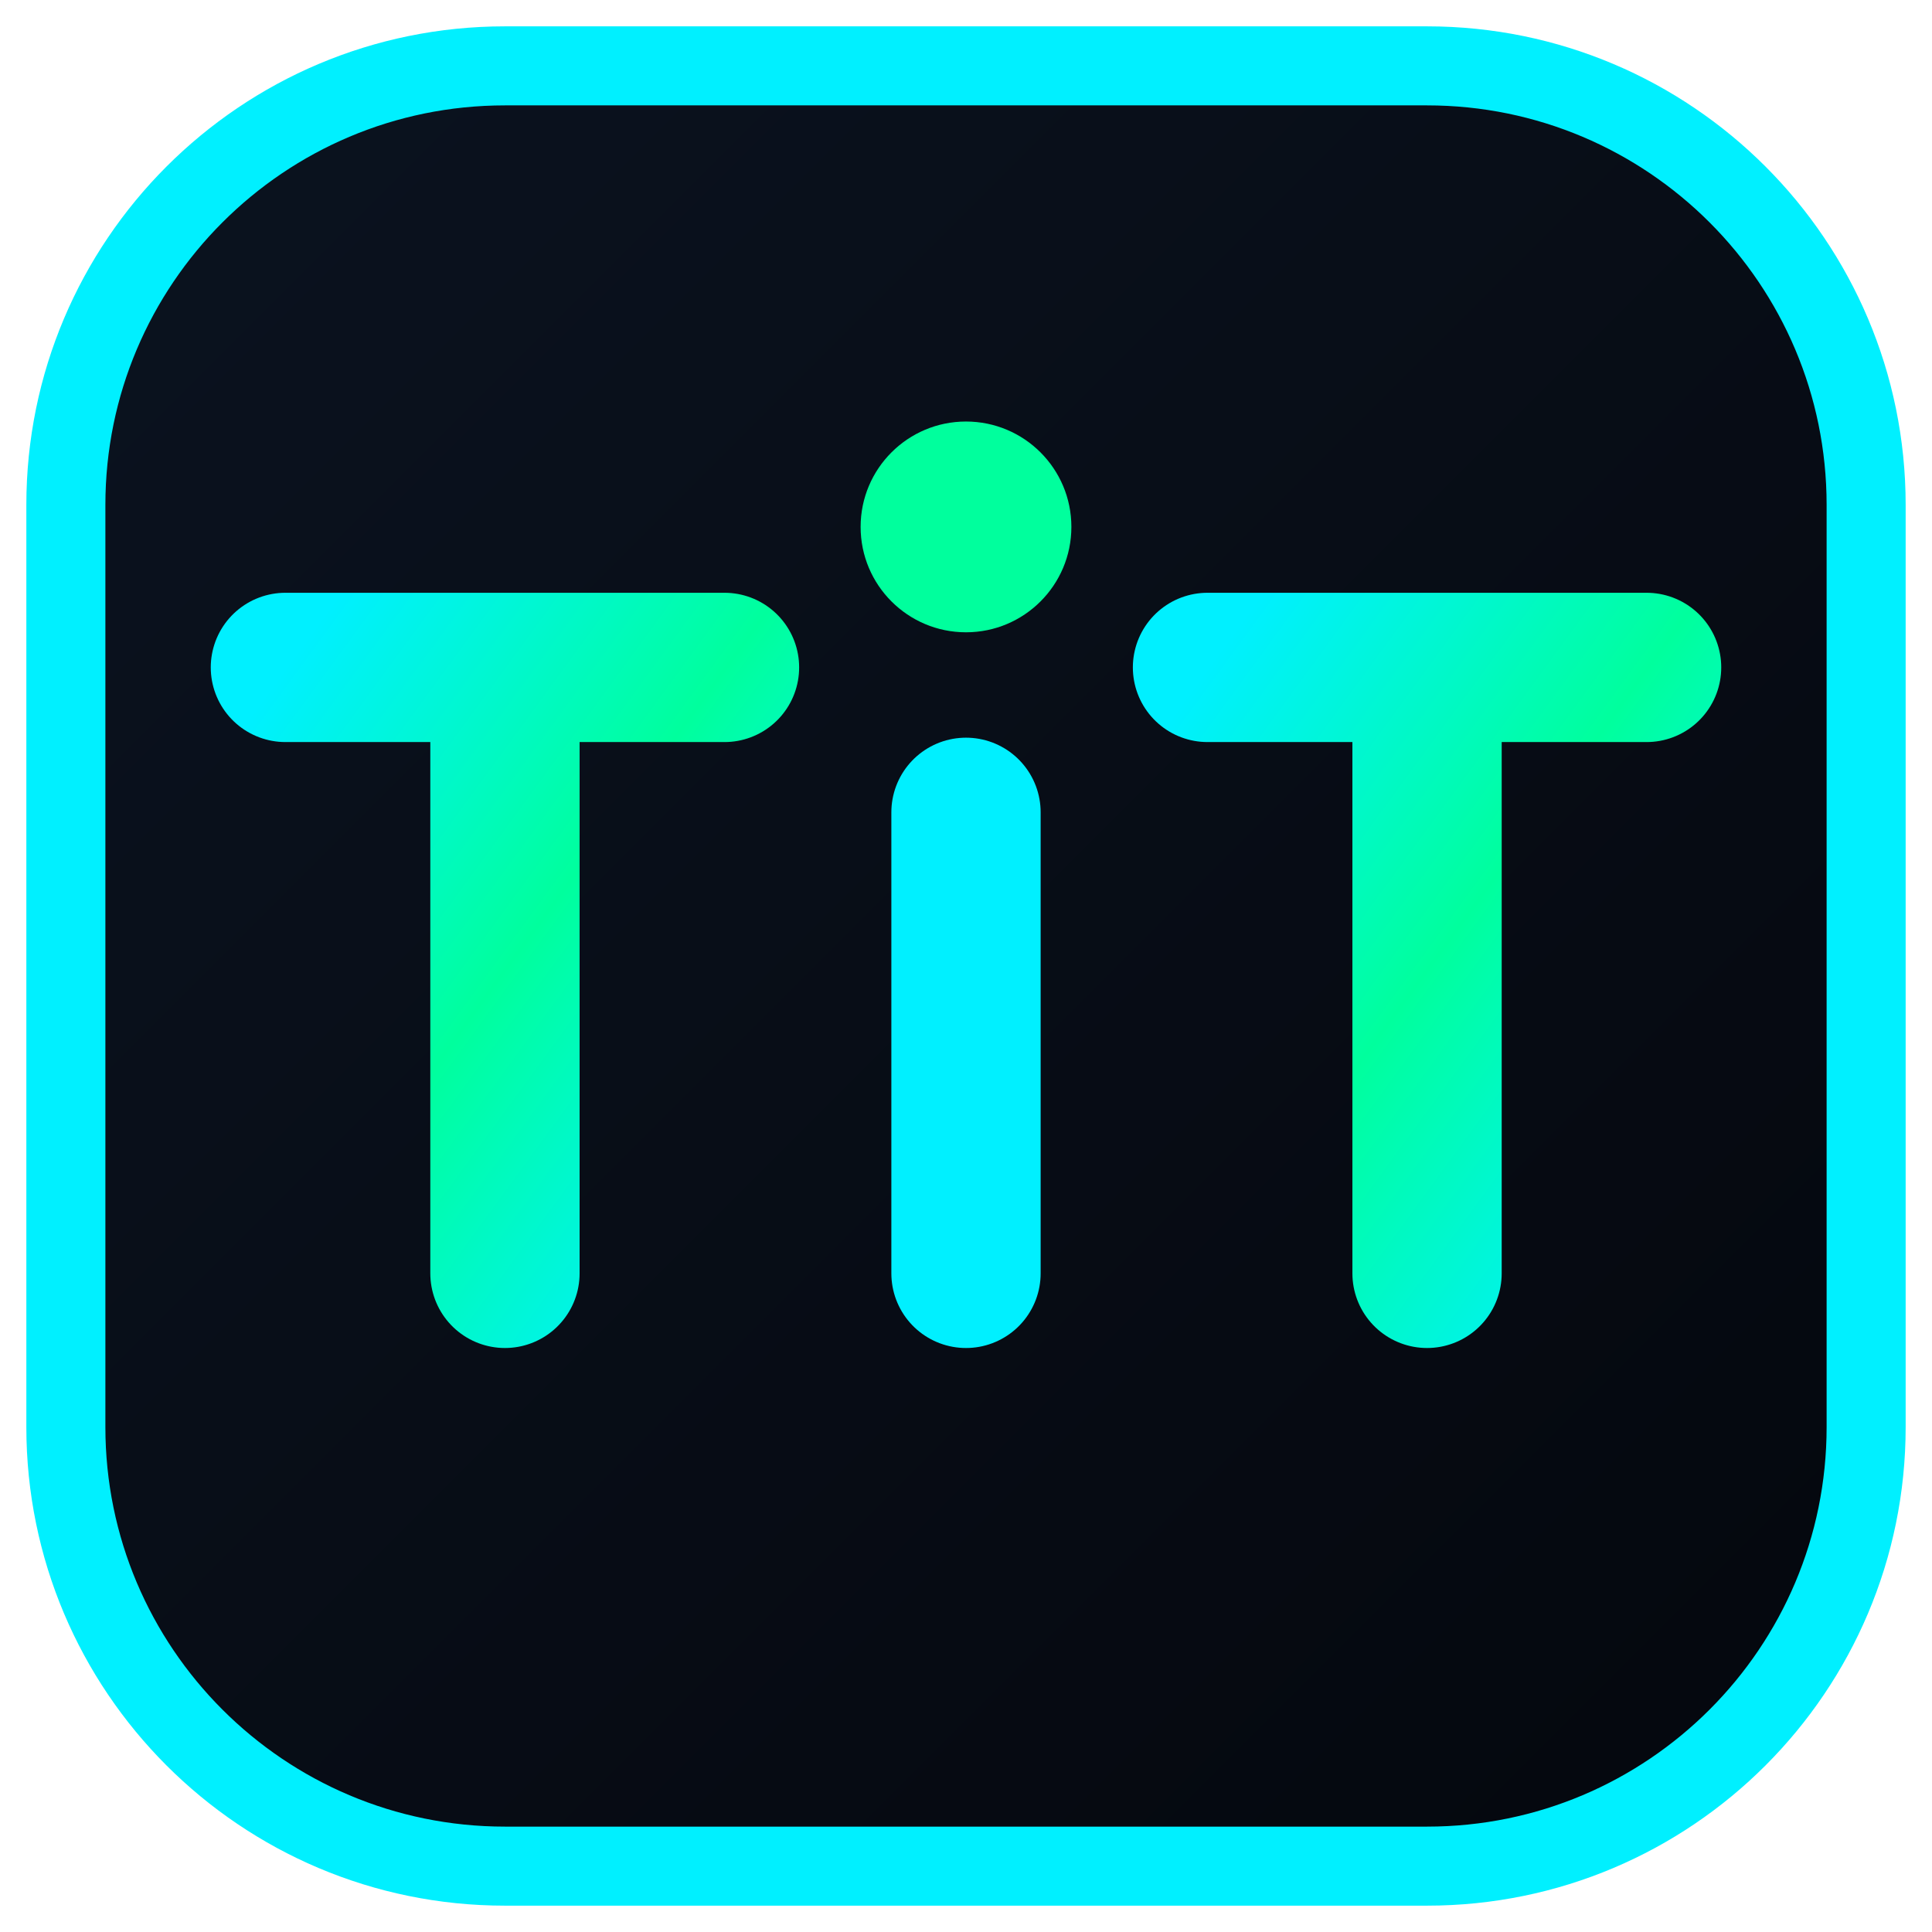
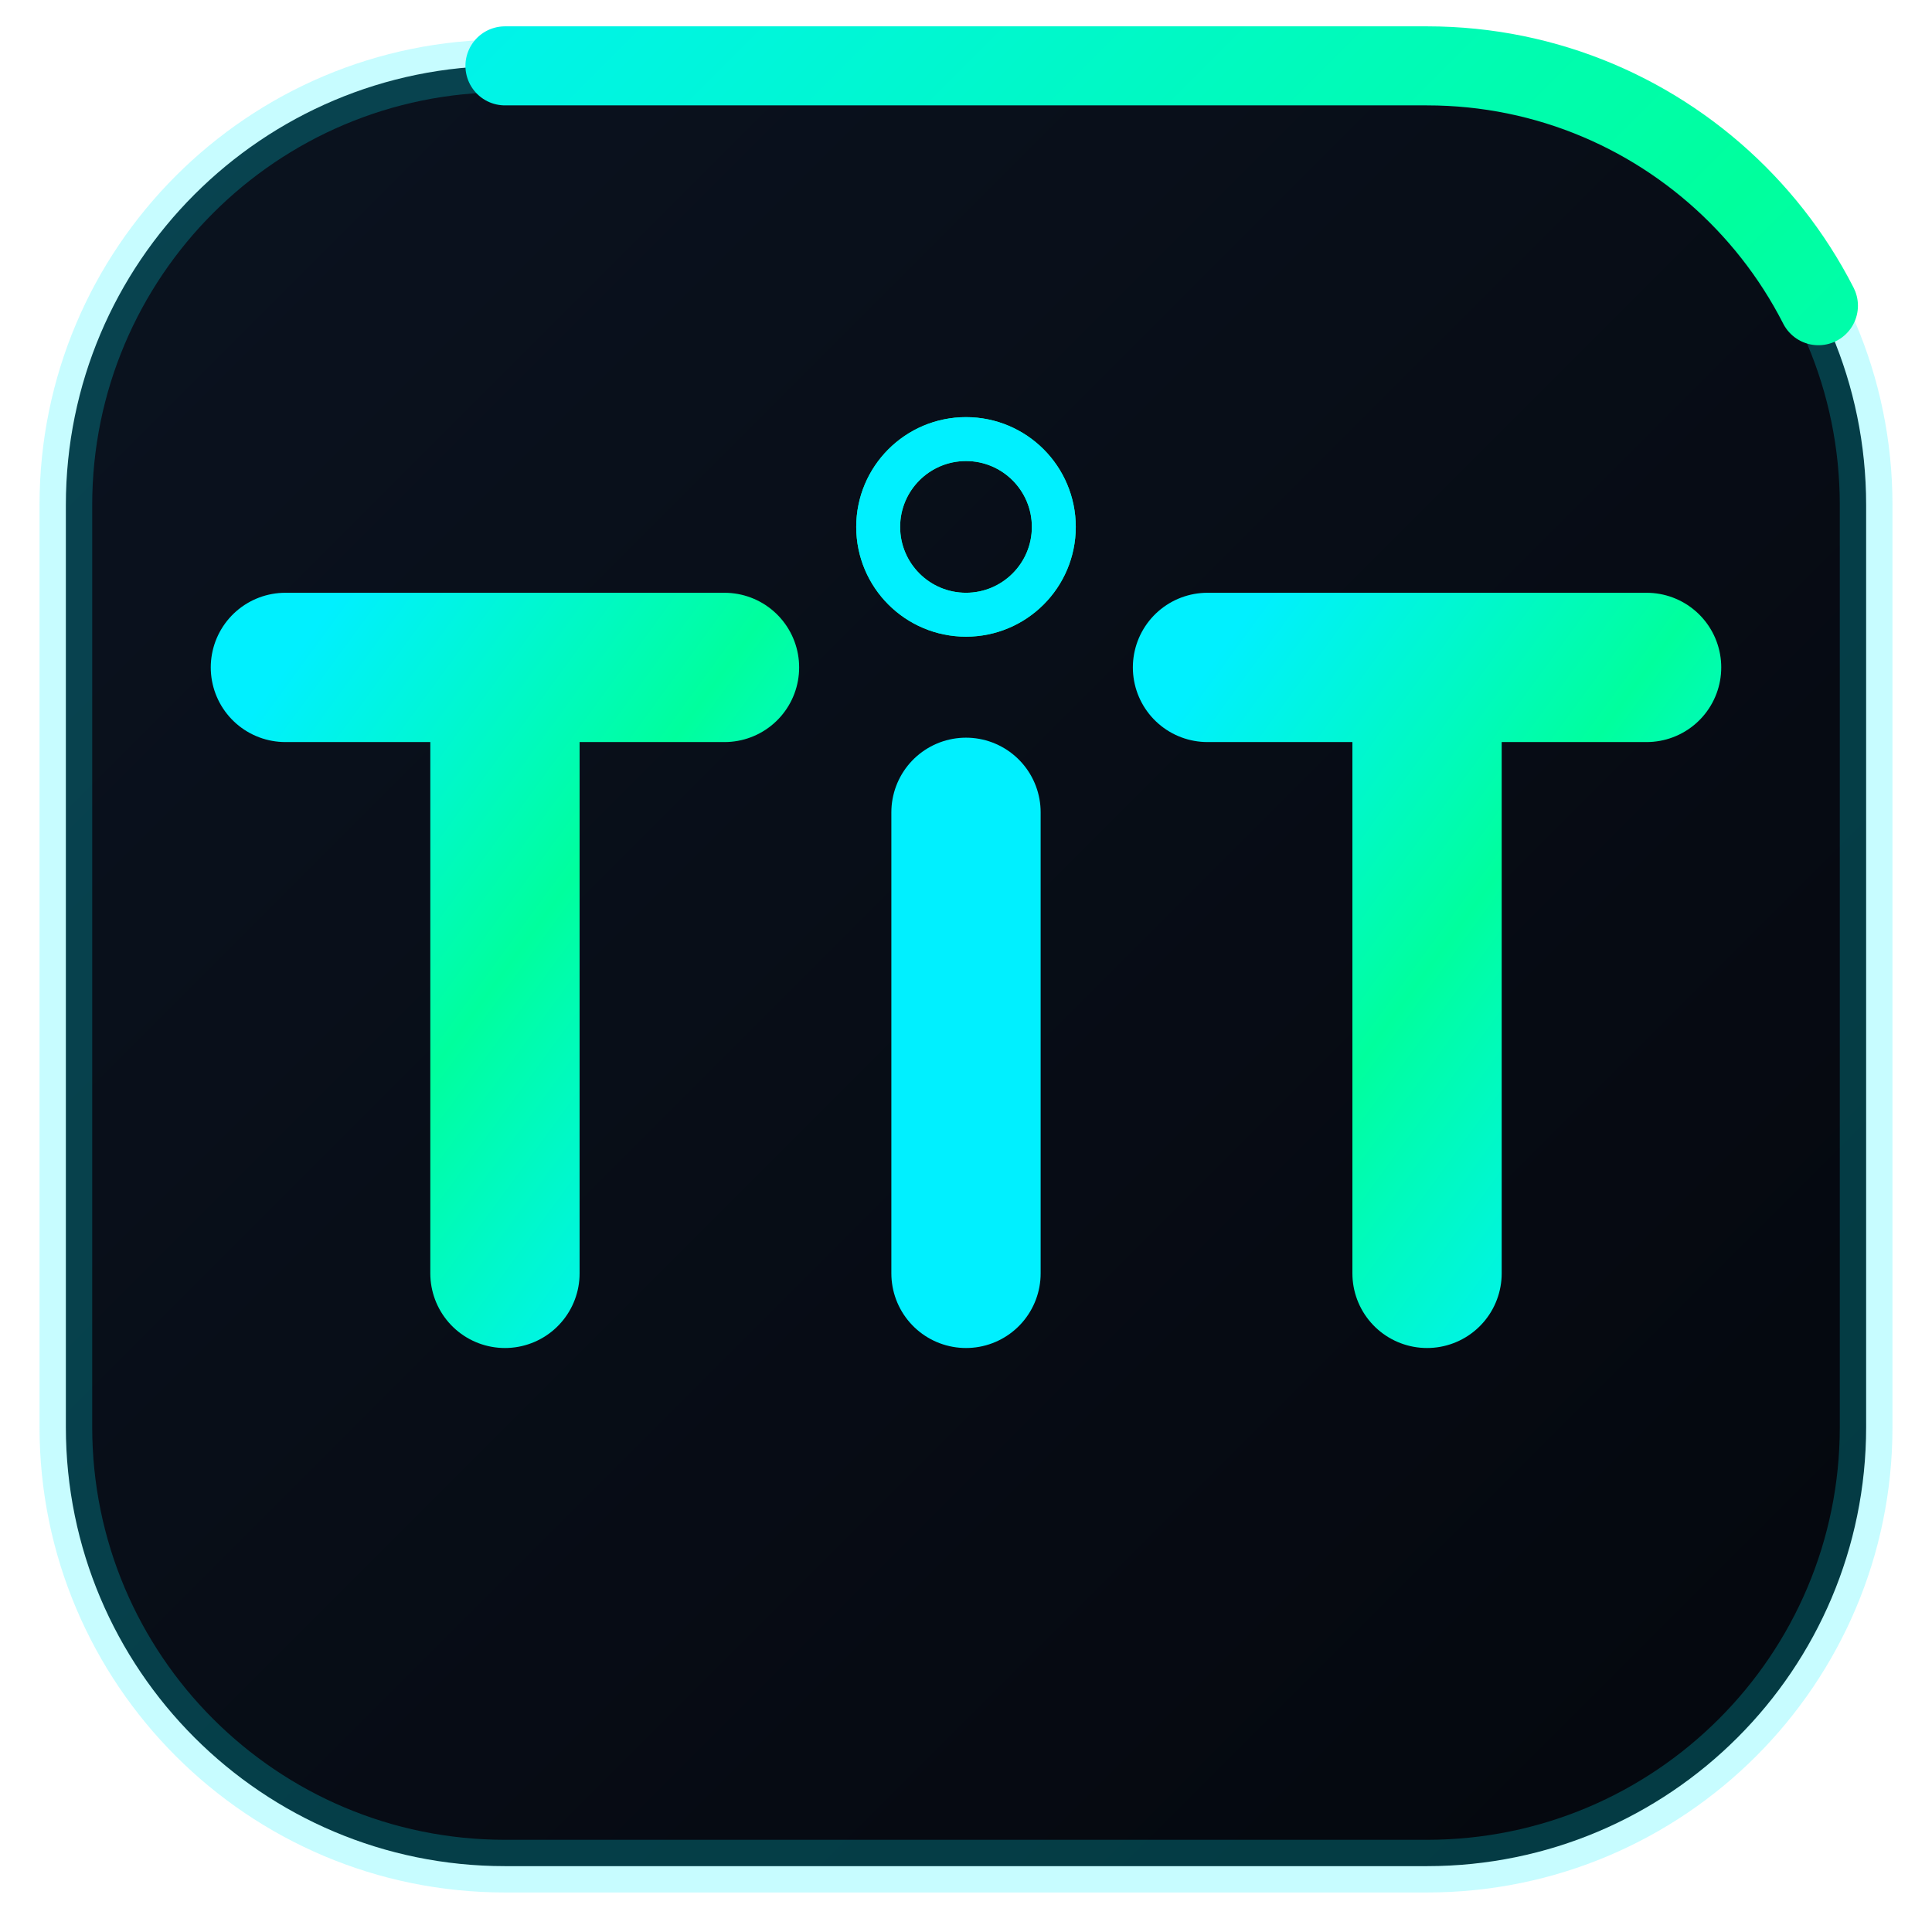
<svg xmlns="http://www.w3.org/2000/svg" viewBox="0 0 44 44" fill="none">
  <defs>
    <linearGradient id="tit-bg" x1="0%" y1="0%" x2="100%" y2="100%">
      <stop offset="0%" stop-color="#0b1320" />
      <stop offset="100%" stop-color="#04070d" />
    </linearGradient>
    <linearGradient id="tit-neon" x1="0%" y1="0%" x2="100%" y2="100%">
      <stop offset="0%" stop-color="#00f0ff" />
      <stop offset="50%" stop-color="#00ff9d" />
      <stop offset="100%" stop-color="#00f0ff" />
    </linearGradient>
+     <filter id="tit-glow" x="-40%" y="-40%" width="180%" height="180%">
+       <feGaussianBlur stdDeviation="1.8" result="blur" />
+       <feComposite in="SourceGraphic" in2="blur" operator="over" />
+     </filter>
  </defs>
  <style>
-     @keyframes tit-pulse {
-       0%, 100% { opacity: 0.9; }
-       50% { opacity: 1; }
+     @keyframes tit-border-scan {
+       0% { stroke-dashoffset: 0; }
+       100% { stroke-dashoffset: -160; }
    }
-     .tit-fav-letters {
-       animation: tit-pulse 2.5s ease-in-out infinite;
+     @keyframes tit-radar-pulse {
+       0% {
+         r: 2px;
+         opacity: 0.95;
+         stroke-width: 1.4px;
+       }
+       60% {
+         opacity: 0.35;
+       }
+       100% {
+         r: 9.5px;
+         opacity: 0;
+         stroke-width: 0.3px;
+       }
+     }
+     @keyframes tit-beacon-core {
+       0%, 100% {
+         fill: #00ff9d;
+         filter: drop-shadow(0 0 3px #00ff9d);
+       }
+       50% {
+         fill: #00f0ff;
+         filter: drop-shadow(0 0 6px #00f0ff);
+       }
+     }
+     @keyframes tit-letters-glow {
+       0%, 100% {
+         filter: drop-shadow(0 0 1px rgba(0, 240, 255, 0.4));
+       }
+       50% {
+         filter: drop-shadow(0 0 4px rgba(0, 255, 157, 0.7));
+       }
+     }
+ 
+     .tit-frame-base {
+       fill: url(#tit-bg);
+       stroke: rgba(0, 240, 255, 0.22);
+       stroke-width: 1.2;
+     }
+     .tit-frame-scan {
+       fill: none;
+       stroke: url(#tit-neon);
+       stroke-width: 1.8;
+       stroke-linecap: round;
+       stroke-dasharray: 32 128;
+       animation: tit-border-scan 4.5s linear infinite;
+     }
+     .tit-wave-1 {
+       fill: none;
+       stroke: #00ff9d;
+       animation: tit-radar-pulse 2.2s cubic-bezier(0.1, 0.7, 0.3, 1) infinite;
+     }
+     .tit-wave-2 {
+       fill: none;
+       stroke: #00f0ff;
+       animation: tit-radar-pulse 2.2s cubic-bezier(0.1, 0.7, 0.3, 1) infinite 1.1s;
+     }
+     .tit-beacon {
+       animation: tit-beacon-core 2.2s ease-in-out infinite;
+     }
+     .tit-letters {
+       animation: tit-letters-glow 3.5s ease-in-out infinite;
    }
  </style>
-   <rect x="1.5" y="1.5" width="41" height="41" rx="10" fill="url(#tit-bg)" stroke="#00f0ff" stroke-width="1.8" />
-   <g class="tit-fav-letters">
+   <rect x="1.5" y="1.5" width="41" height="41" rx="10" class="tit-frame-base" />
+   <rect x="1.5" y="1.5" width="41" height="41" rx="10" class="tit-frame-scan" />
+   <g class="tit-letters">
    <path d="M 6.5 15.2 H 16.5 M 11.5 15.2 V 29" stroke="url(#tit-neon)" stroke-width="3.4" stroke-linecap="round" stroke-linejoin="round" />
-     <circle cx="22" cy="12" r="2.4" fill="#00ff9d" />
    <path d="M 22 18.5 V 29" stroke="#00f0ff" stroke-width="3.4" stroke-linecap="round" />
    <path d="M 27.5 15.2 H 37.5 M 32.5 15.2 V 29" stroke="url(#tit-neon)" stroke-width="3.4" stroke-linecap="round" stroke-linejoin="round" />
  </g>
+   <circle cx="22" cy="12" r="2" class="tit-wave-1" />
+   <circle cx="22" cy="12" r="2" class="tit-wave-2" />
+   <circle cx="22" cy="12" r="2.3" class="tit-beacon" />
</svg>
